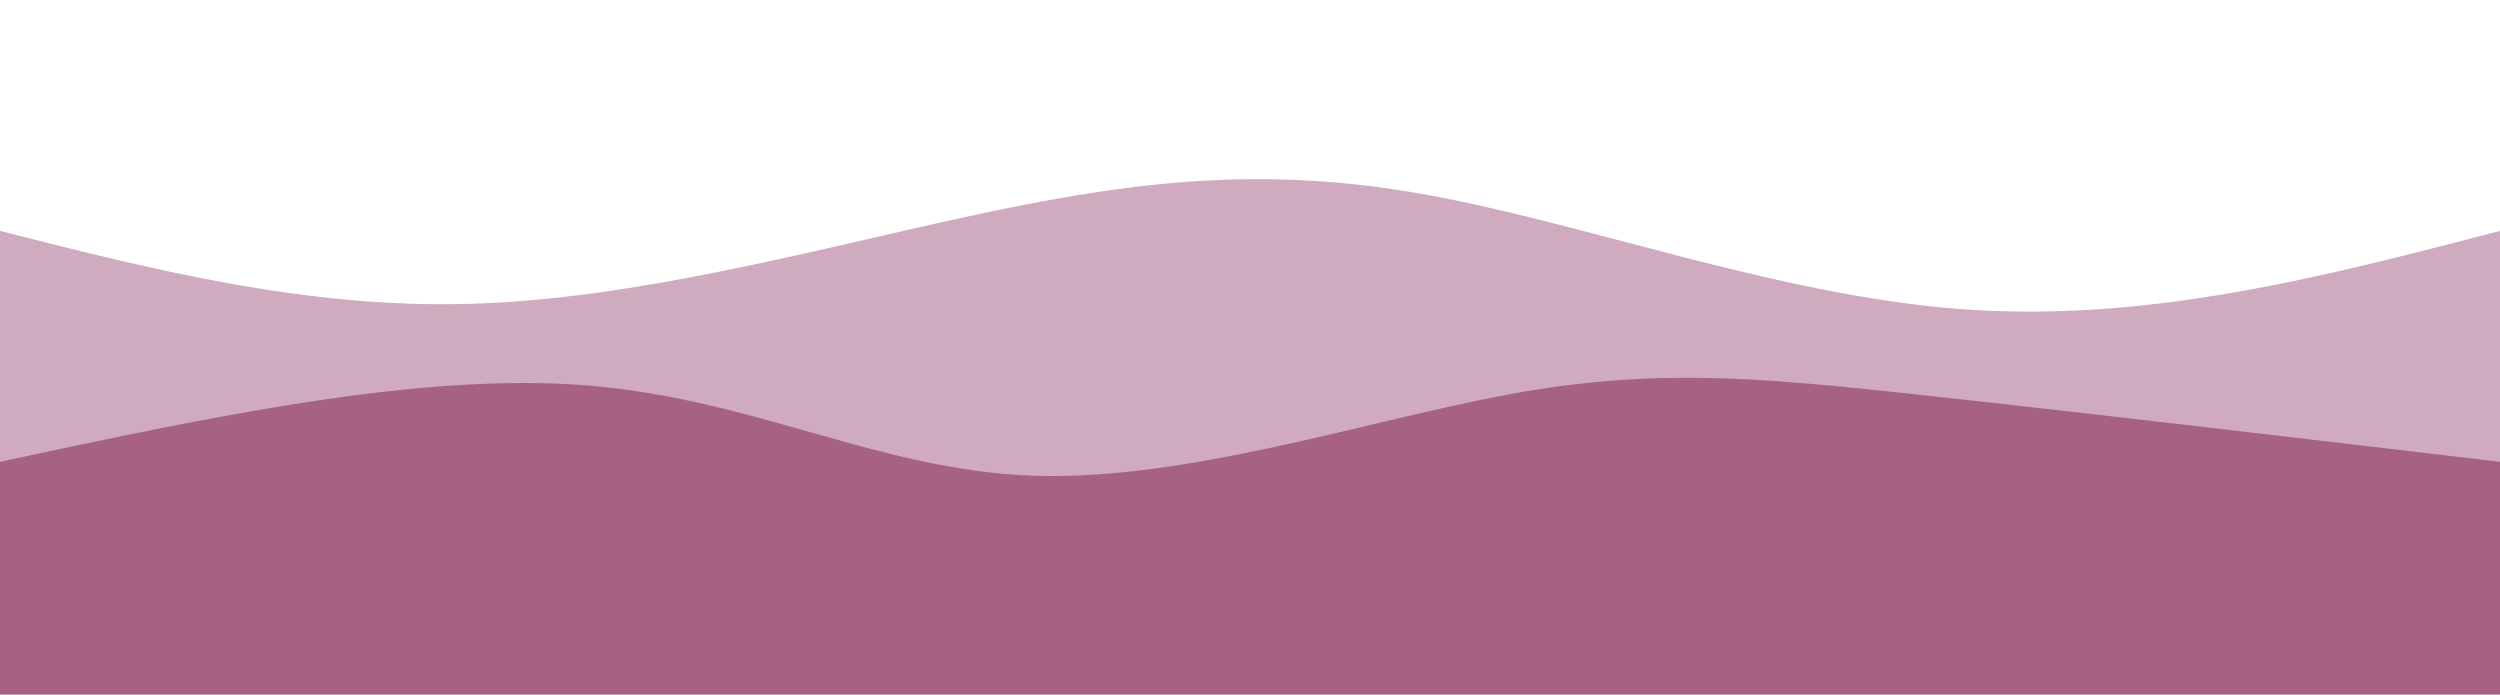
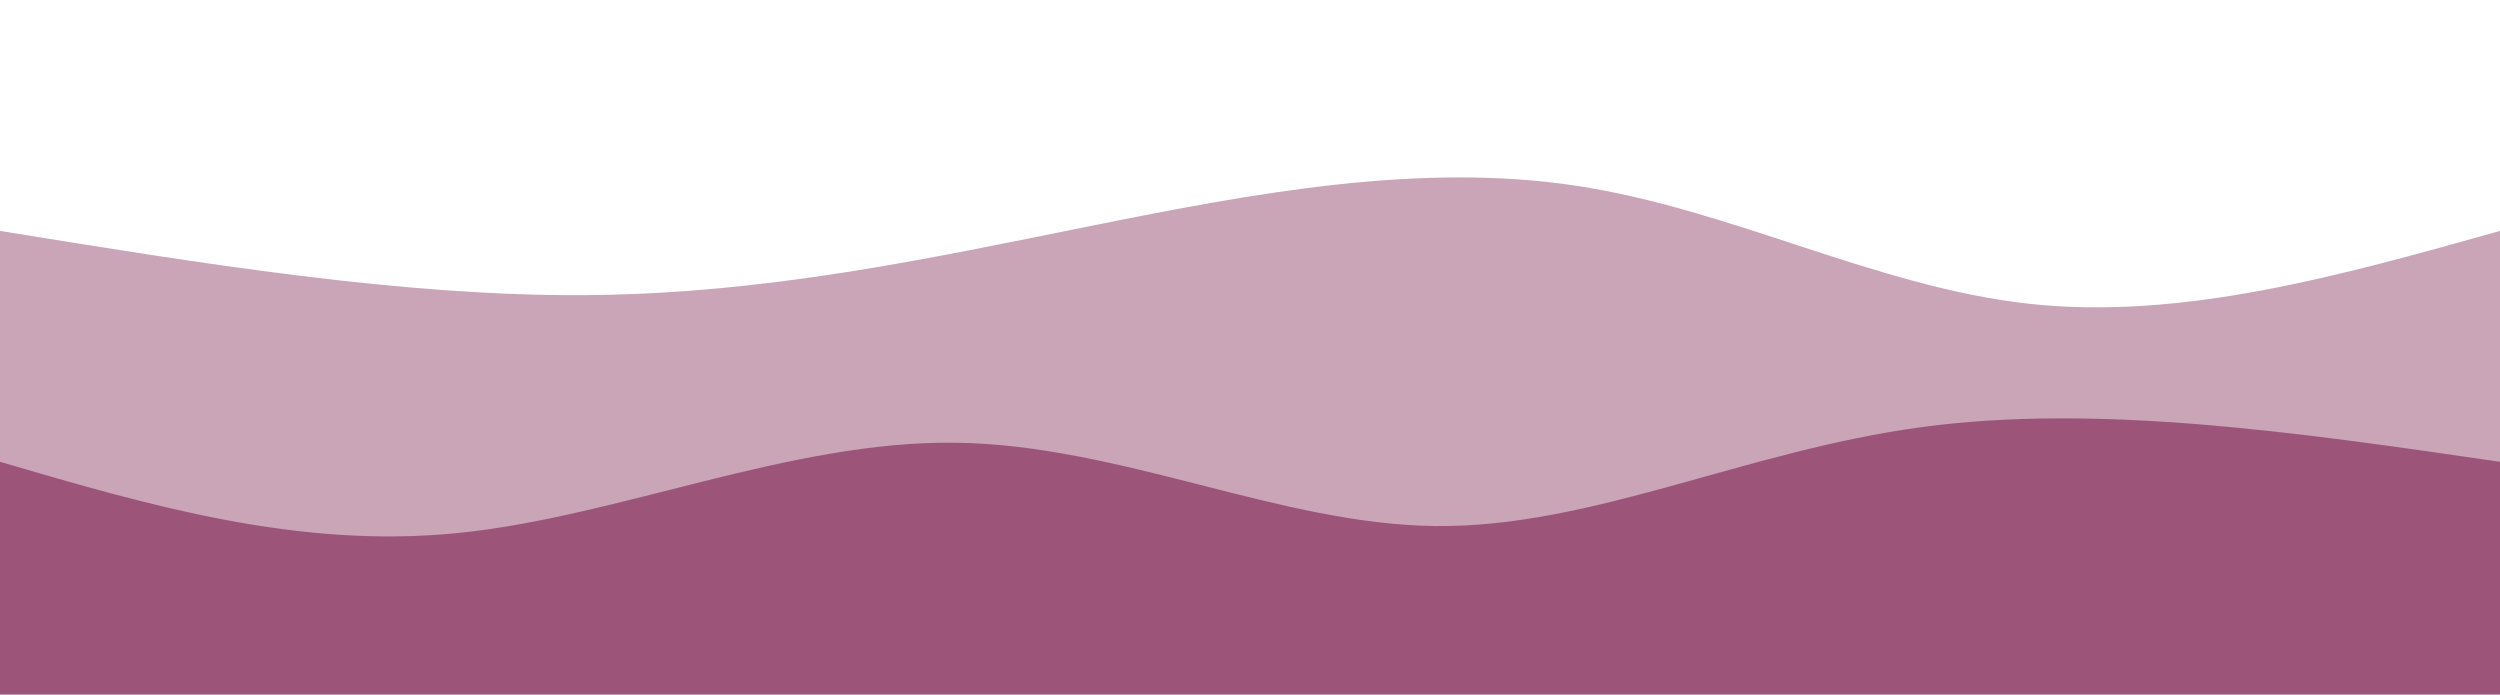
<svg xmlns="http://www.w3.org/2000/svg" height="100%" width="100%" id="bg-svg" viewBox="0 0 1440 400" class="transition duration-300 ease-in-out delay-150">
-   <path d="M 0,400 C 0,400 0,133 0,133 C 88.105,155.383 176.211,177.766 271,175 C 365.789,172.234 467.263,144.321 556,125 C 644.737,105.679 720.737,94.952 815,111 C 909.263,127.048 1021.789,169.871 1129,178 C 1236.211,186.129 1338.105,159.565 1440,133 C 1440,133 1440,400 1440,400 Z" stroke="none" stroke-width="0" fill="#a7618588" class="transition-all duration-300 ease-in-out delay-150" />
-   <path d="M 0,400 C 0,400 0,266 0,266 C 120.775,240.153 241.55,214.306 338,222 C 434.45,229.694 506.574,270.928 595,274 C 683.426,277.072 788.153,241.981 870,227 C 951.847,212.019 1010.813,217.148 1102,227 C 1193.187,236.852 1316.593,251.426 1440,266 C 1440,266 1440,400 1440,400 Z" stroke="none" stroke-width="0" fill="#a76185ff" class="transition-all duration-300 ease-in-out delay-150" />
+   <path d="M 0,400 C 0,400 0,133 0,133 C 116.172,151.861 232.344,170.722 337,170 C 441.656,169.278 534.794,148.971 629,130 C 723.206,111.029 818.478,93.392 908,107 C 997.522,120.608 1081.292,165.459 1169,175 C 1256.708,184.541 1348.354,158.77 1440,133 C 1440,133 1440,400 1440,400 Z" stroke="none" stroke-width="0" fill="#9c557988" class="transition-all duration-300 ease-in-out delay-150" />
+   <path d="M 0,400 C 0,400 0,266 0,266 C 85.885,291.158 171.77,316.316 264,307 C 356.23,297.684 454.804,253.895 550,255 C 645.196,256.105 737.014,302.105 827,303 C 916.986,303.895 1005.139,259.684 1107,246 C 1208.861,232.316 1324.431,249.158 1440,266 C 1440,266 1440,400 1440,400 Z" stroke="none" stroke-width="0" fill="#9c5579ff" class="transition-all duration-300 ease-in-out delay-150" />
</svg>
